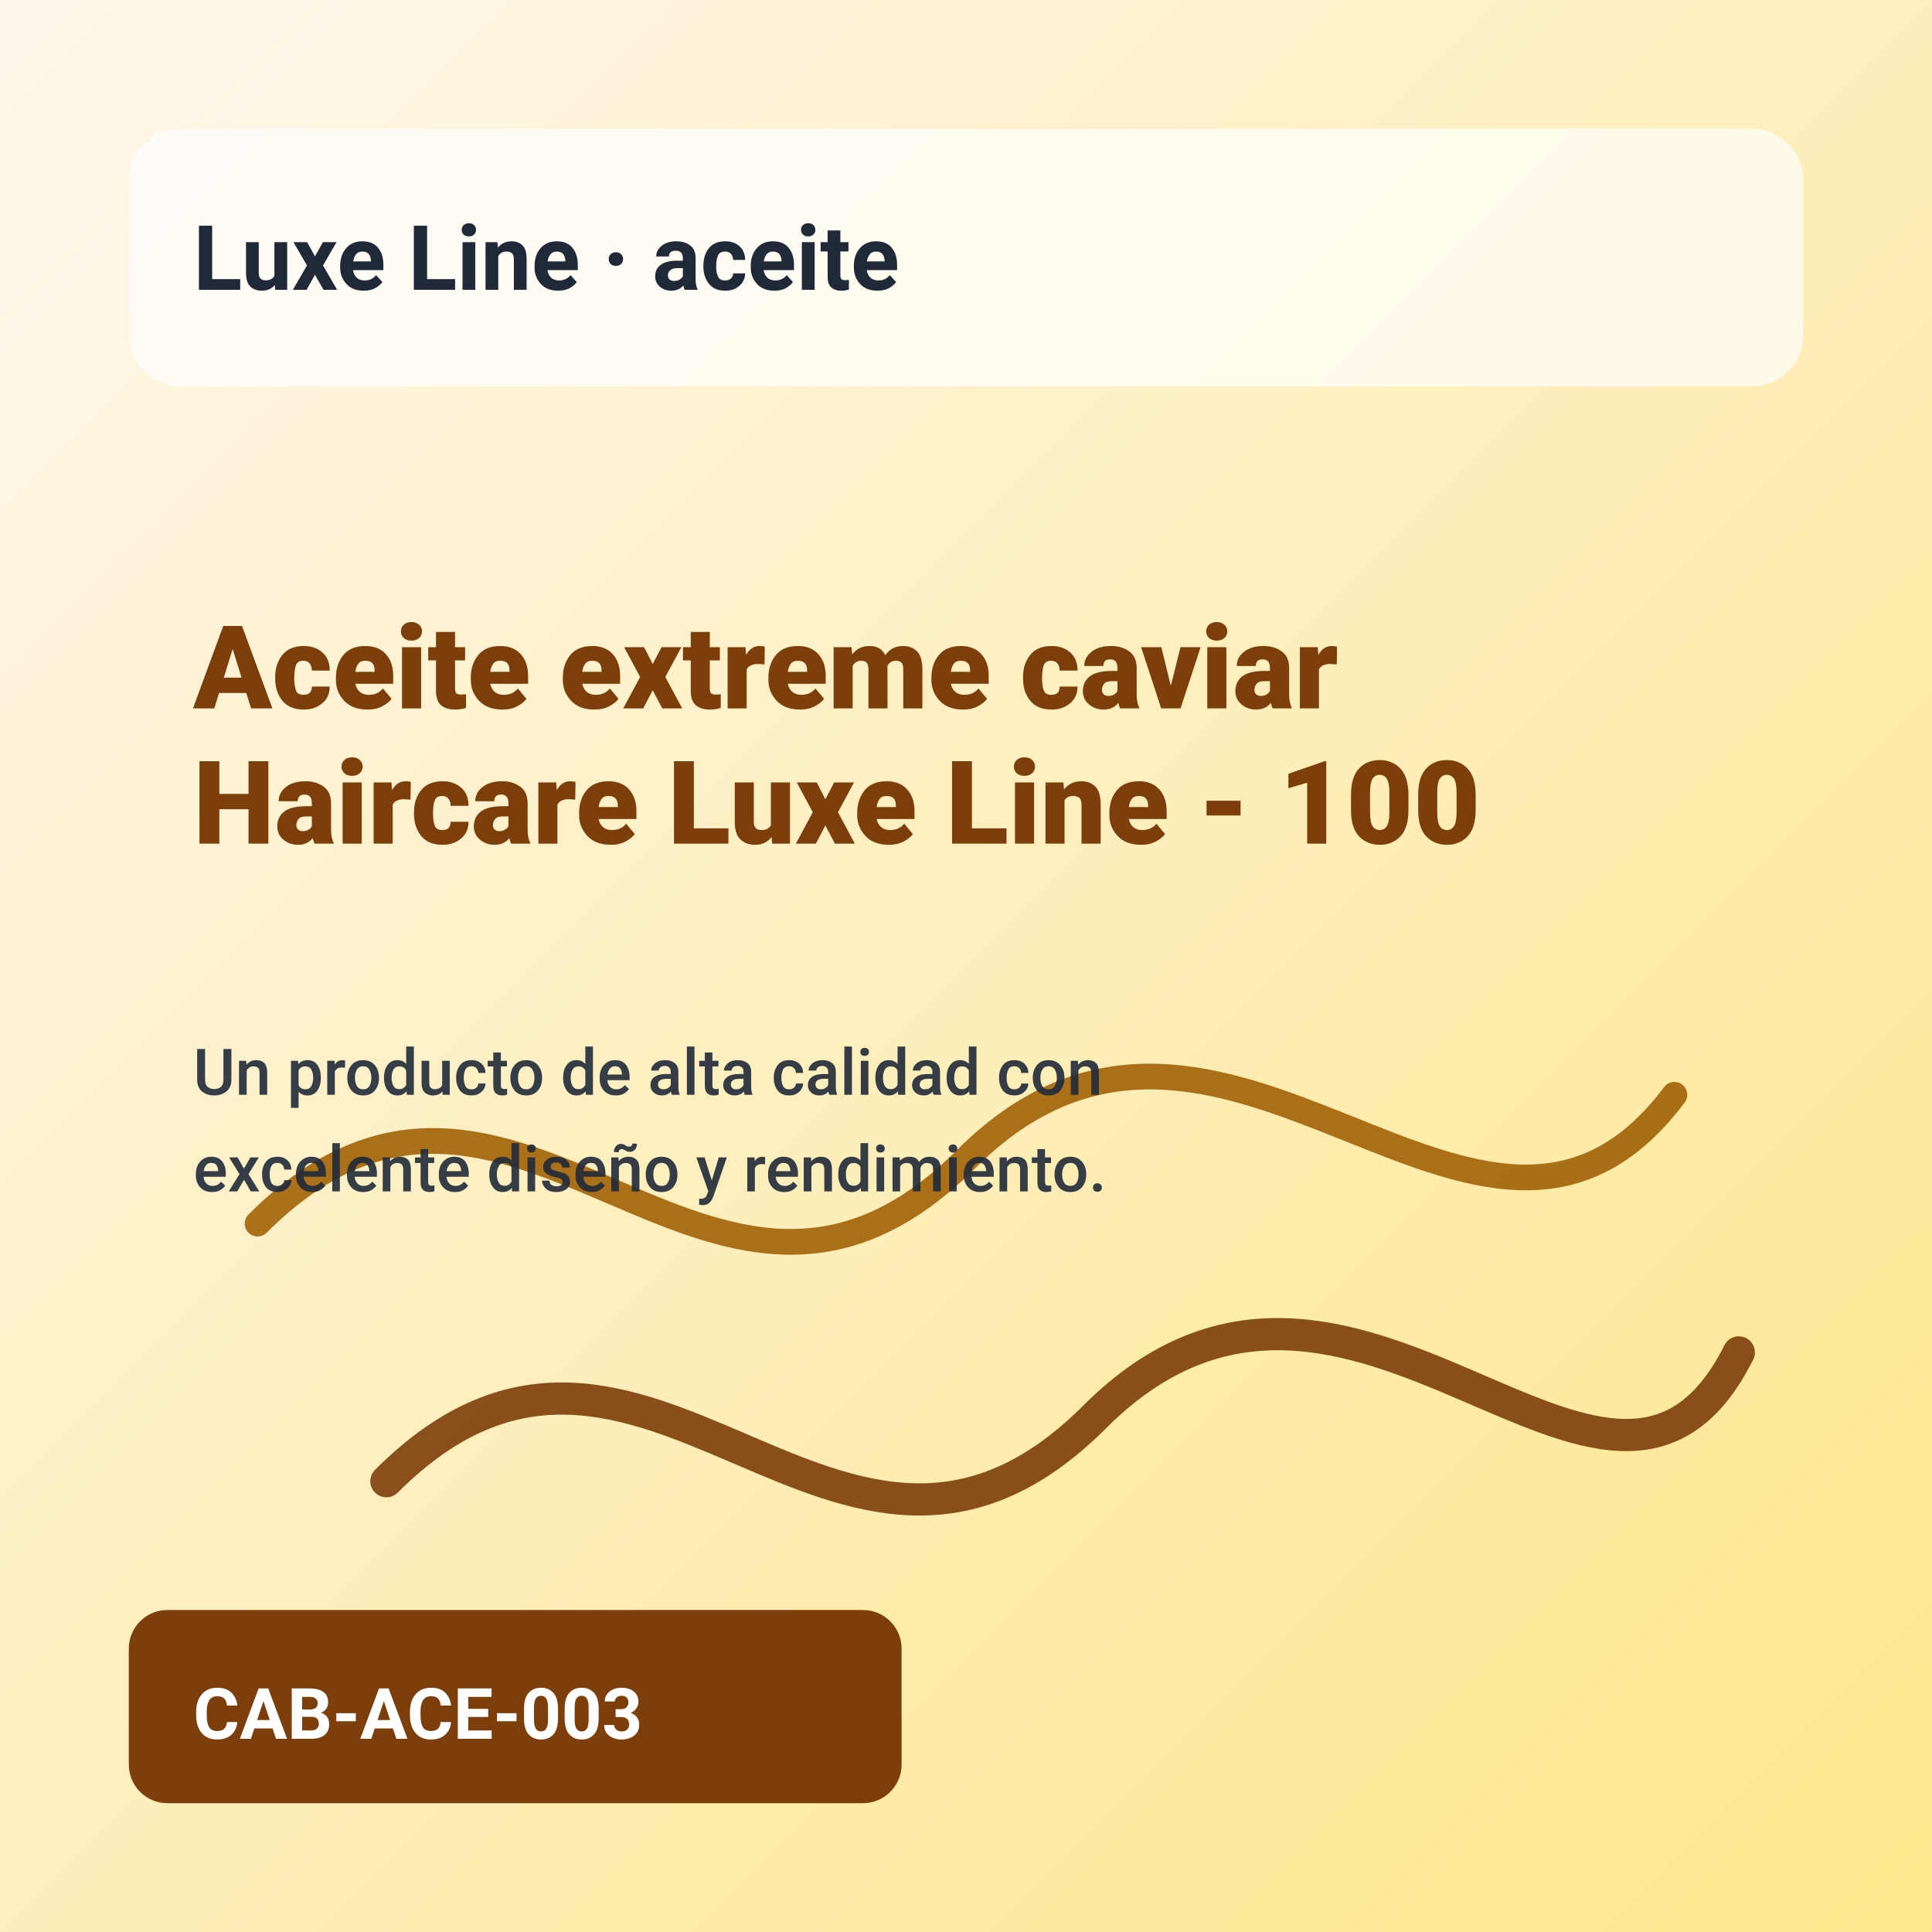
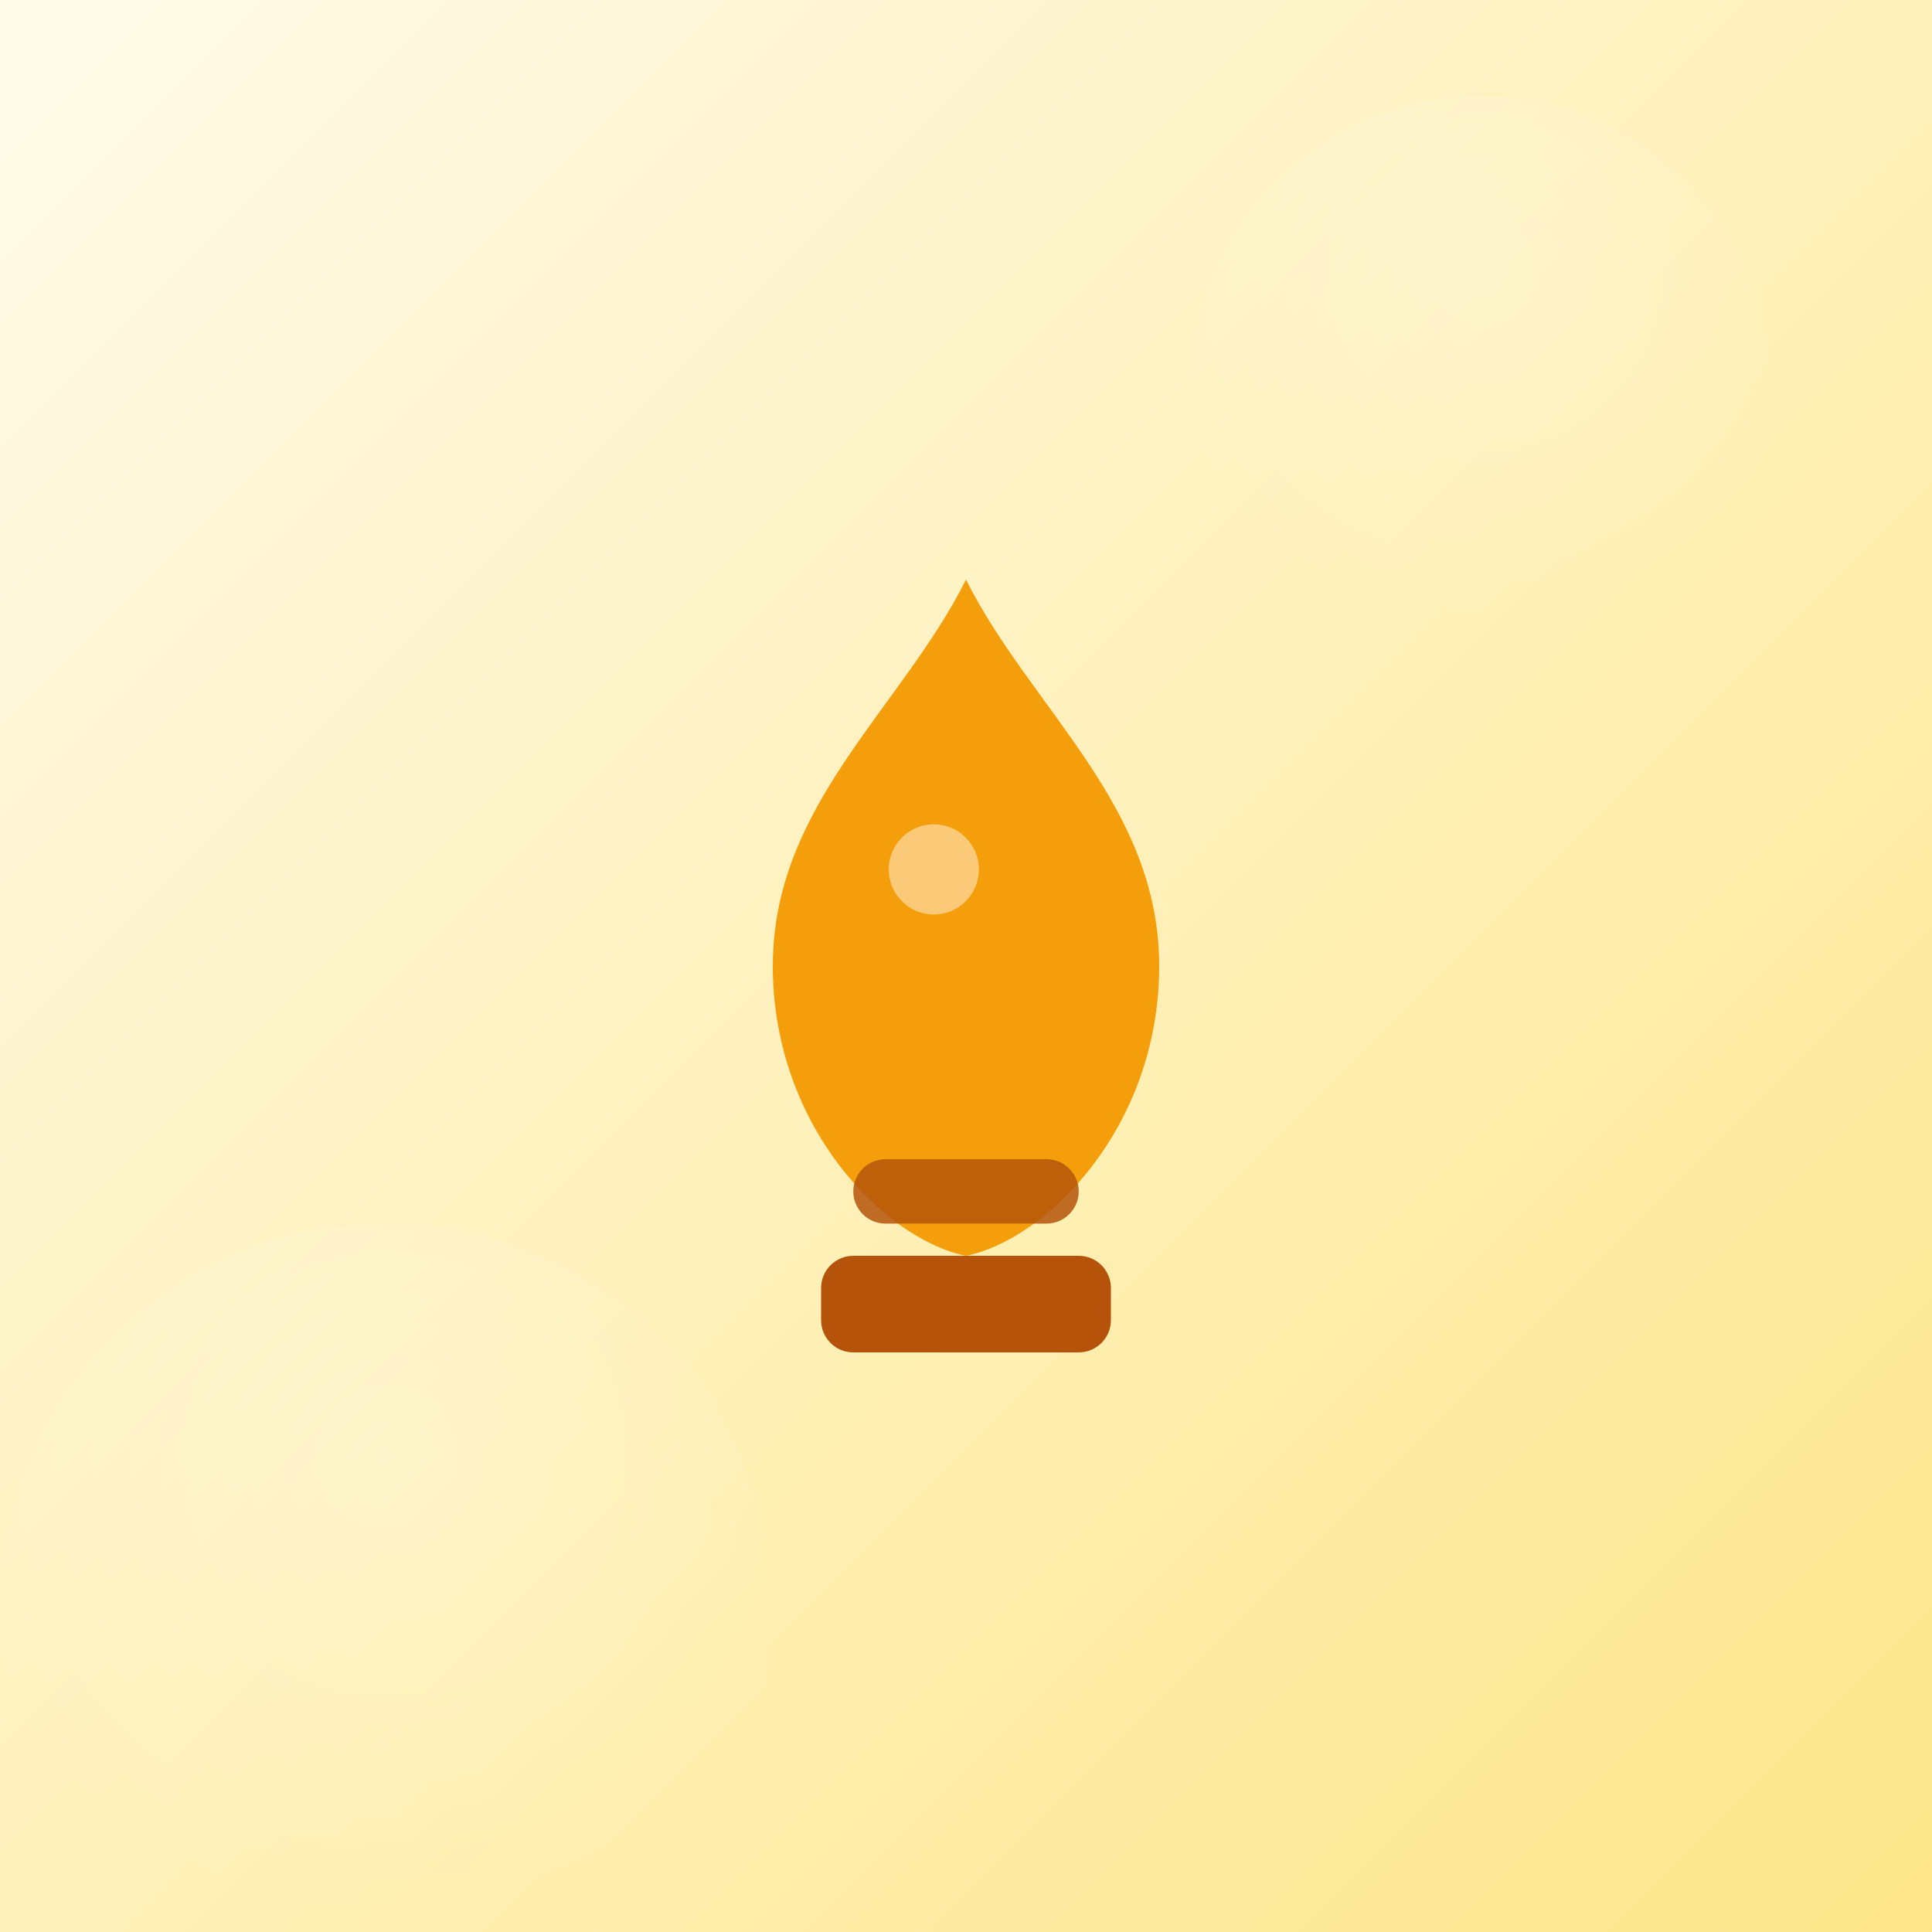
- <svg xmlns="http://www.w3.org/2000/svg" width="600" height="600" viewBox="0 0 600 600" role="img">
+ <svg xmlns="http://www.w3.org/2000/svg" width="600" height="600" viewBox="0 0 600 600" role="img" aria-hidden="true">
  <defs>
    <linearGradient id="bgGrad" x1="0" y1="0" x2="1" y2="1">
-       <stop offset="0%" stop-color="#fff7ed" />
+       <stop offset="0%" stop-color="#fffbeb" />
      <stop offset="100%" stop-color="#fde68a" />
    </linearGradient>
+     <radialGradient id="halo" cx="50%" cy="30%" r="60%">
+       <stop offset="0%" stop-color="#ffffff" stop-opacity="0.35" />
+       <stop offset="100%" stop-color="#ffffff" stop-opacity="0" />
+     </radialGradient>
  </defs>
  <rect width="600" height="600" fill="url(#bgGrad)" />
-   <g opacity="0.9">
-     <path d="M120 460 C 200 380, 260 520, 340 440 S 500 500, 540 420" stroke="#7c3e0a" stroke-width="10" fill="none" stroke-linecap="round" />
-     <path d="M80 380 C 160 300, 220 440, 300 360 S 460 420, 520 340" stroke="#a16207" stroke-width="8" fill="none" stroke-linecap="round" />
+   <g opacity="0.6">
+     <circle cx="460" cy="120" r="90" fill="url(#halo)" />
+     <circle cx="120" cy="500" r="120" fill="url(#halo)" />
  </g>
  <g>
-     <rect x="40" y="40" width="520" height="80" rx="16" ry="16" fill="white" opacity="0.7" />
-     <text x="60" y="90" font-family="ui-sans-serif, system-ui, -apple-system, Segoe UI, Roboto, Helvetica, Arial" font-size="28" font-weight="700" fill="#1f2937">Luxe Line · aceite</text>
-   </g>
-   <g>
-     <text x="60" y="220" font-family="ui-sans-serif, system-ui, -apple-system, Segoe UI, Roboto, Helvetica, Arial" font-size="36" font-weight="800" fill="#7c3e0a">Aceite extreme caviar</text>
-     <text x="60" y="262" font-family="ui-sans-serif, system-ui, -apple-system, Segoe UI, Roboto, Helvetica, Arial" font-size="36" font-weight="800" fill="#7c3e0a">Haircare Luxe Line - 100</text>
-   </g>
-   <g opacity="0.9">
-     <text x="60" y="340" font-family="ui-sans-serif, system-ui, -apple-system, Segoe UI, Roboto, Helvetica, Arial" font-size="20" font-weight="500" fill="#1f2937">Un producto de alta calidad con</text>
-     <text x="60" y="370" font-family="ui-sans-serif, system-ui, -apple-system, Segoe UI, Roboto, Helvetica, Arial" font-size="20" font-weight="500" fill="#1f2937">excelente diseño y rendimiento.</text>
-     <text x="60" y="400" font-family="ui-sans-serif, system-ui, -apple-system, Segoe UI, Roboto, Helvetica, Arial" font-size="20" font-weight="500" fill="#1f2937" />
-   </g>
-   <g>
-     <rect x="40" y="500" width="240" height="60" rx="12" ry="12" fill="#7c3e0a" />
-     <text x="60" y="540" font-family="ui-sans-serif, system-ui, -apple-system, Segoe UI, Roboto, Helvetica, Arial" font-size="22" font-weight="700" fill="white">CAB-ACE-003</text>
+     <g>
+       <path d="M300 180 C 280 220, 240 250, 240 300 C 240 350, 275 385, 300 390 C 325 385, 360 350, 360 300 C 360 250, 320 220, 300 180 Z" fill="#f59e0b" />
+       <circle cx="290" cy="270" r="14" fill="white" opacity="0.45" />
+       <rect x="255" y="390" width="90" height="30" rx="10" ry="10" fill="#b45309" />
+       <rect x="265" y="360" width="70" height="20" rx="10" ry="10" fill="#b45309" opacity="0.85" />
+     </g>
  </g>
</svg>
